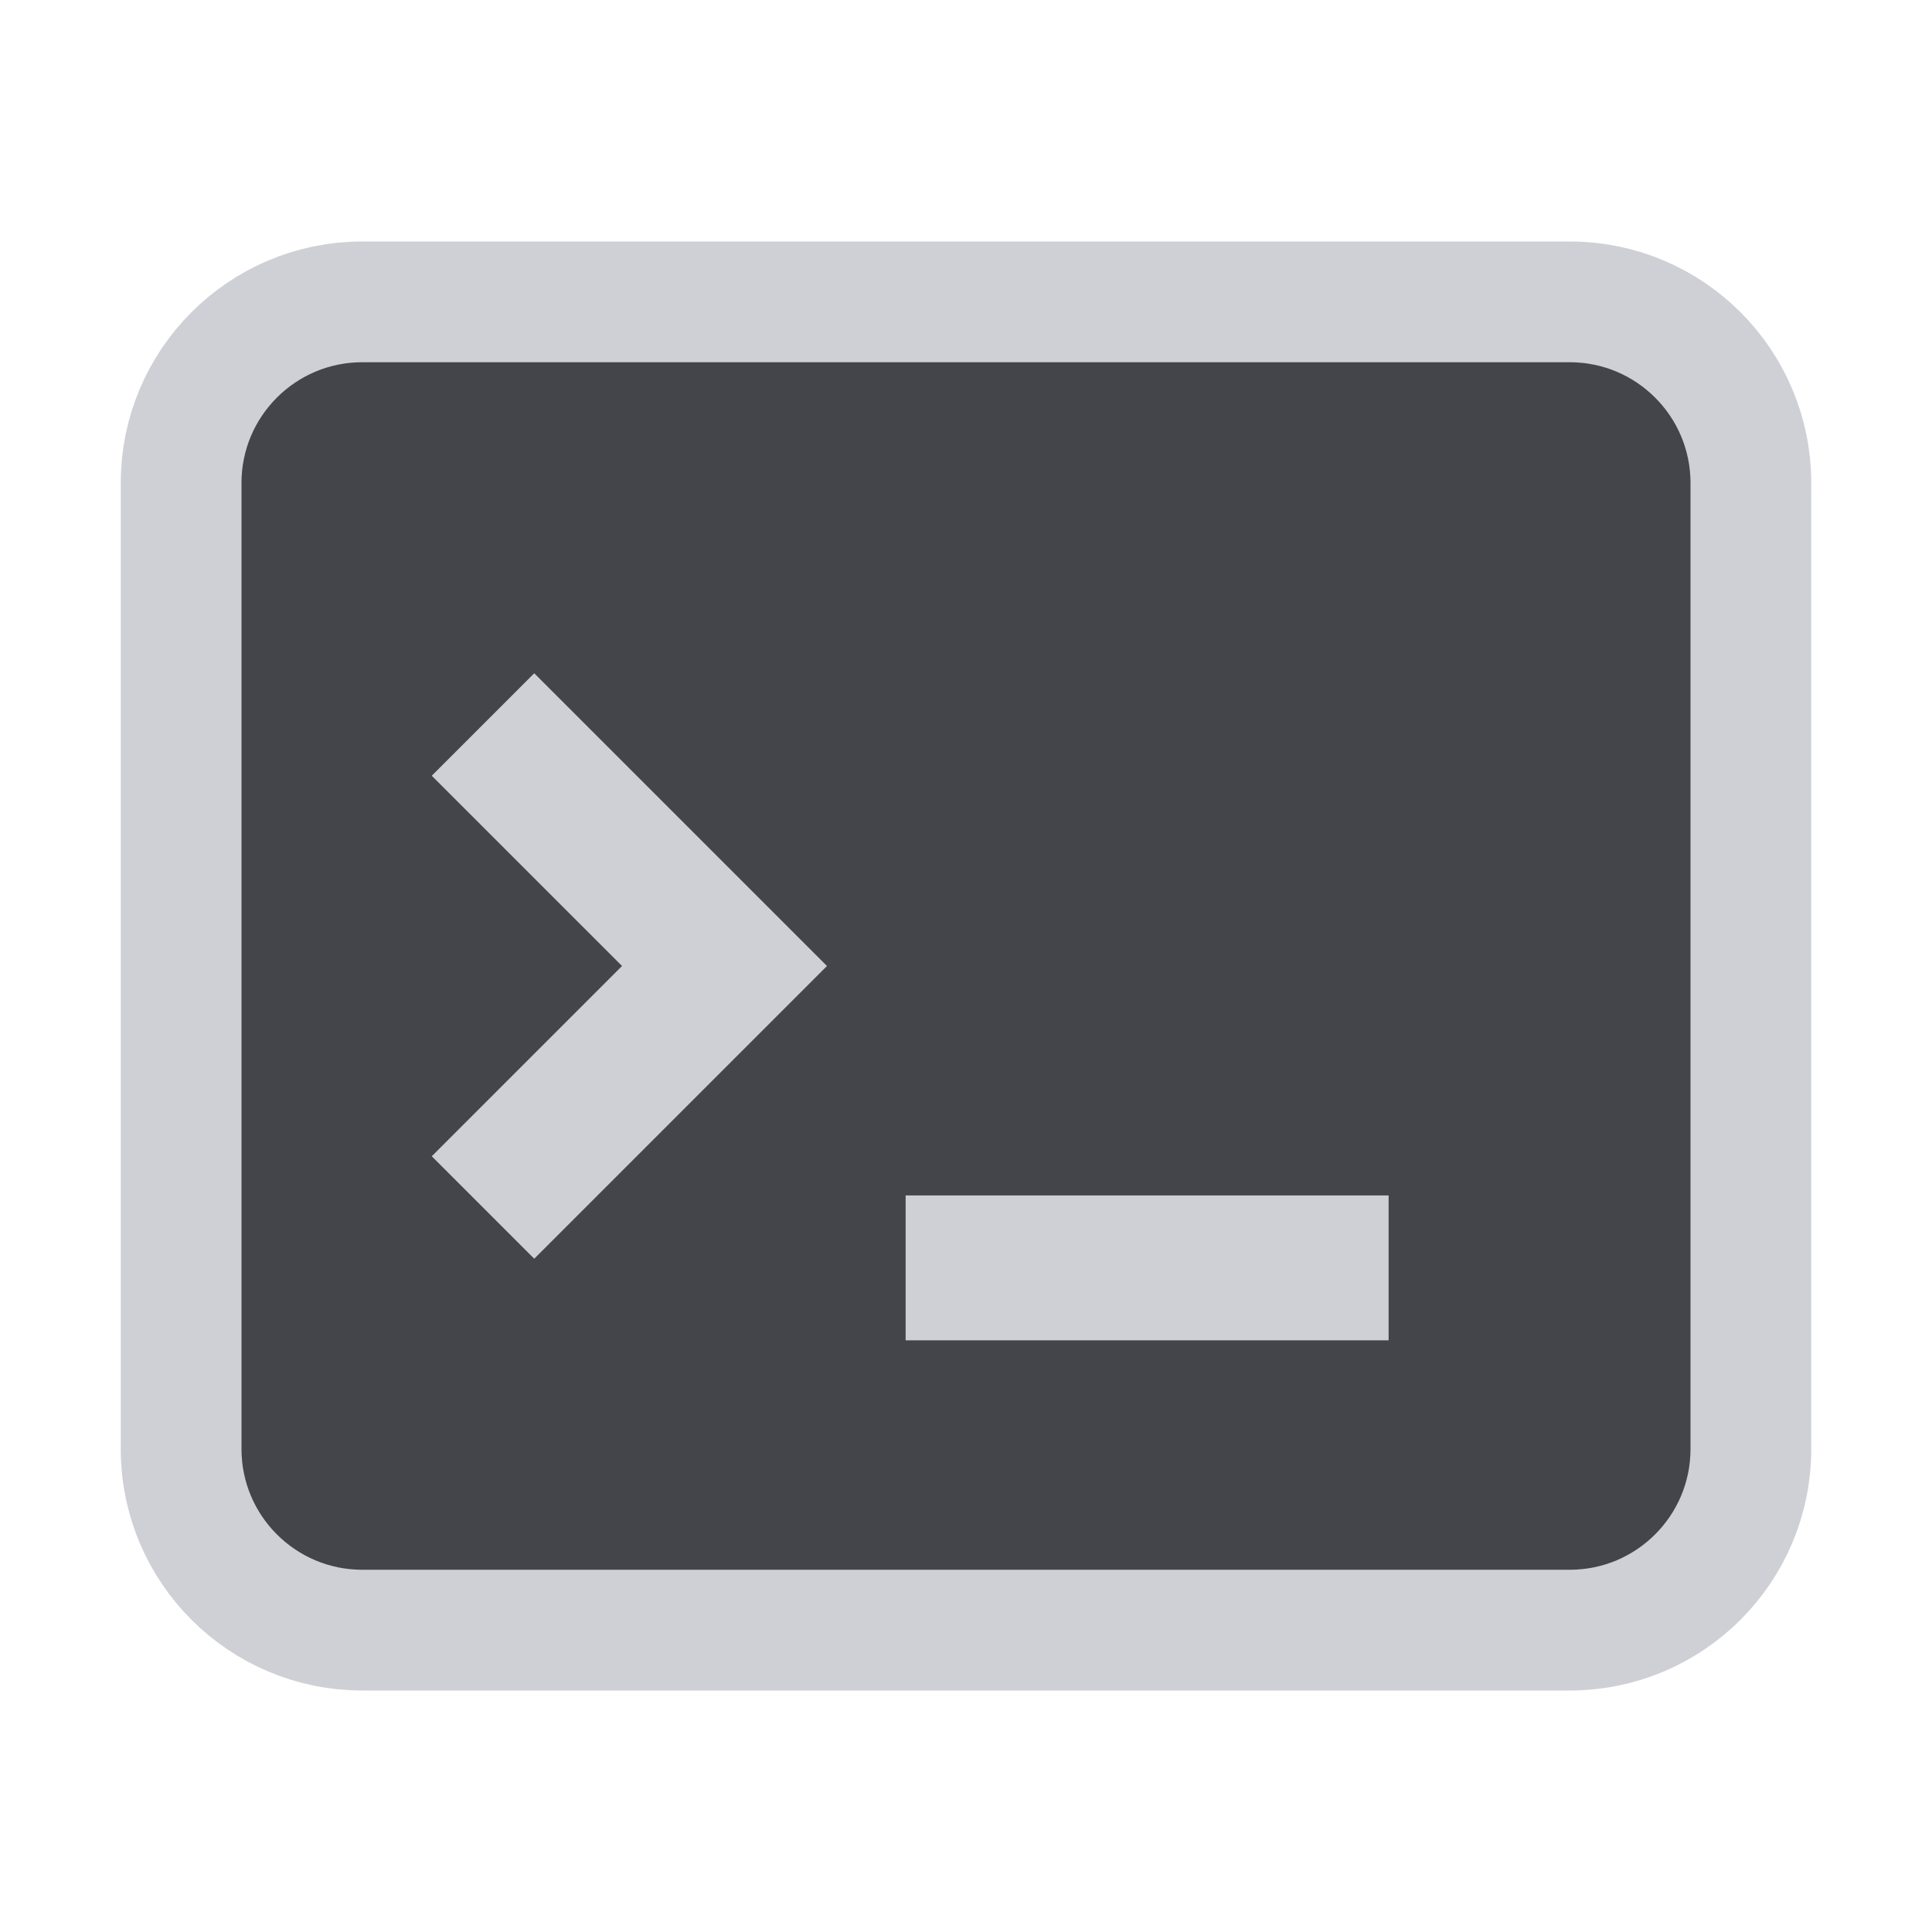
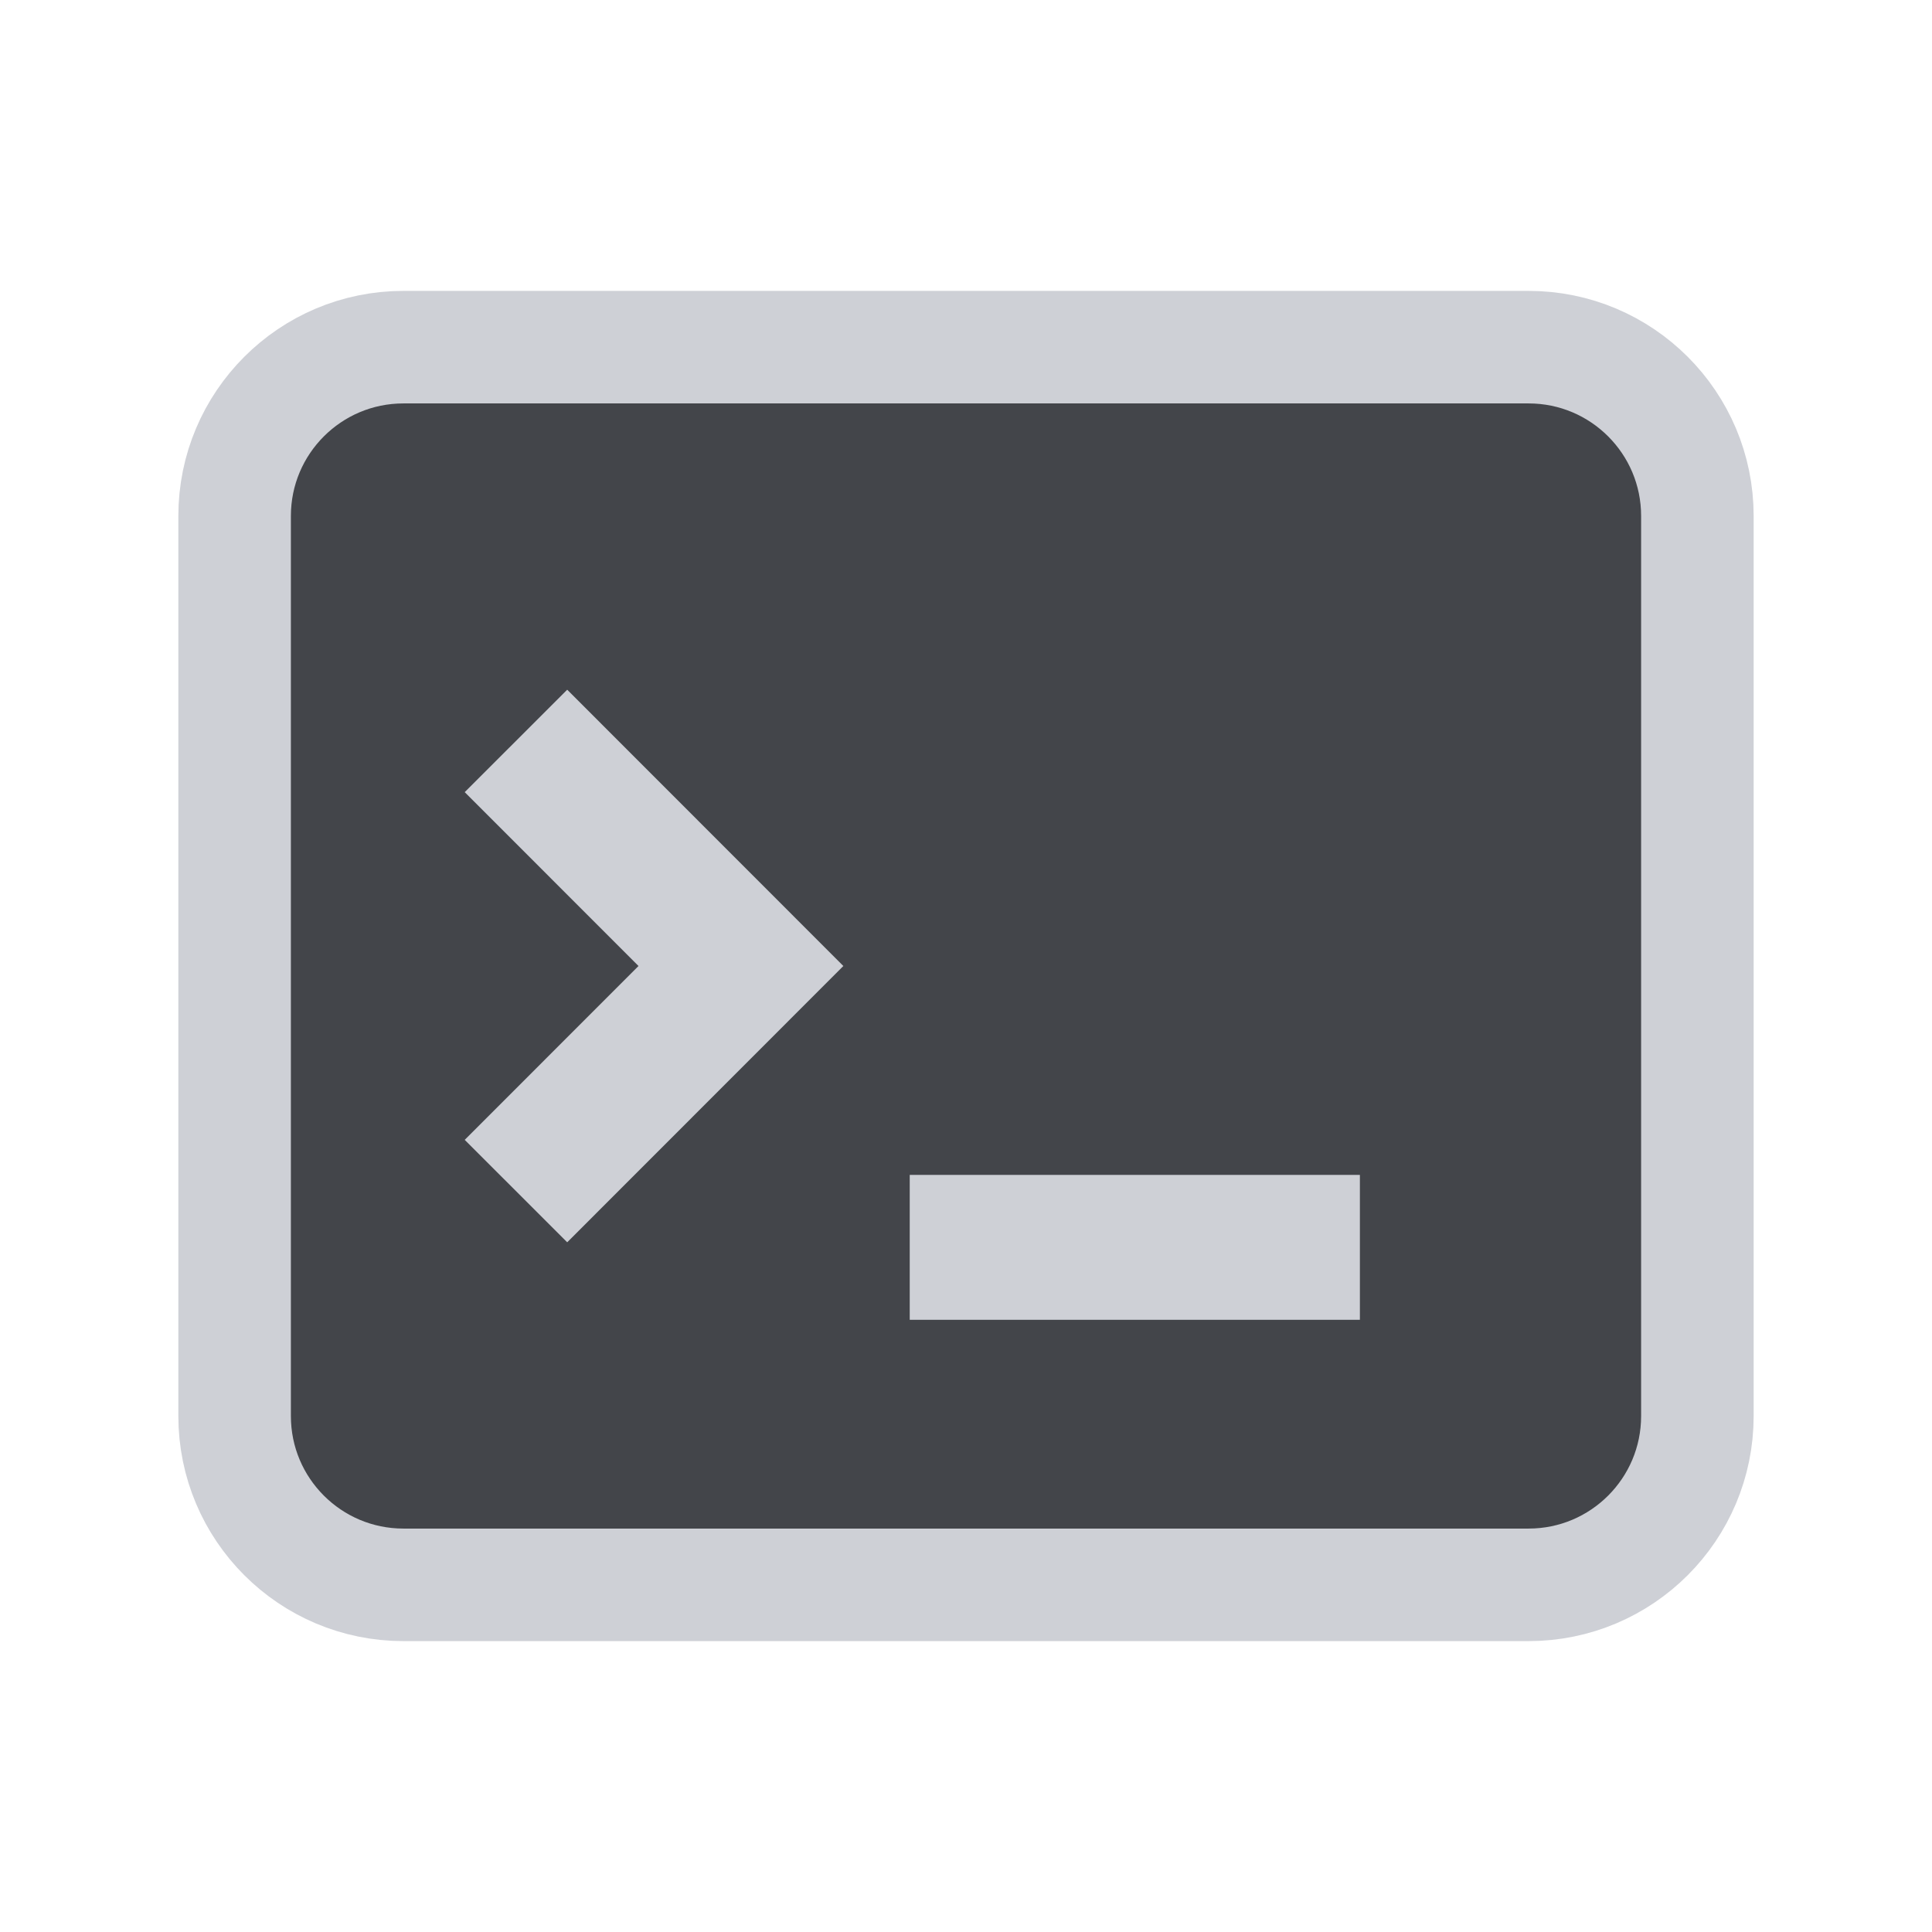
- <svg xmlns="http://www.w3.org/2000/svg" width="16" height="16" viewBox="0 0 16 16" fill="none">
-   <rect x="1.5" y="2.5" width="13" height="11" rx="1.5" fill="#43454A" stroke="#CED0D6" />
-   <path d="M4 6L6 8L4 10" stroke="#CED0D6" stroke-width="1.2" />
-   <path d="M7.5 10.5H11.5" stroke="#CED0D6" stroke-width="1.2" />
+ <svg xmlns="http://www.w3.org/2000/svg" width="16" height="16" viewBox="0 0 16 16" fill="none" version="1.1" id="svg2">
+   <defs id="defs2" />
+   <rect x="1.943" y="2.875" width="12.114" height="10.25" rx="1.398" fill="#43454a" stroke="#ced0d6" id="rect1" style="stroke-width:0.932" />
+   <path d="M 4.273,6.136 6.136,8 4.273,9.864" stroke="#ced0d6" stroke-width="1.2" id="path1" />
+   <path d="M 7.534,10.33 H 11.262" stroke="#ced0d6" stroke-width="1.2" id="path2" />
</svg>
